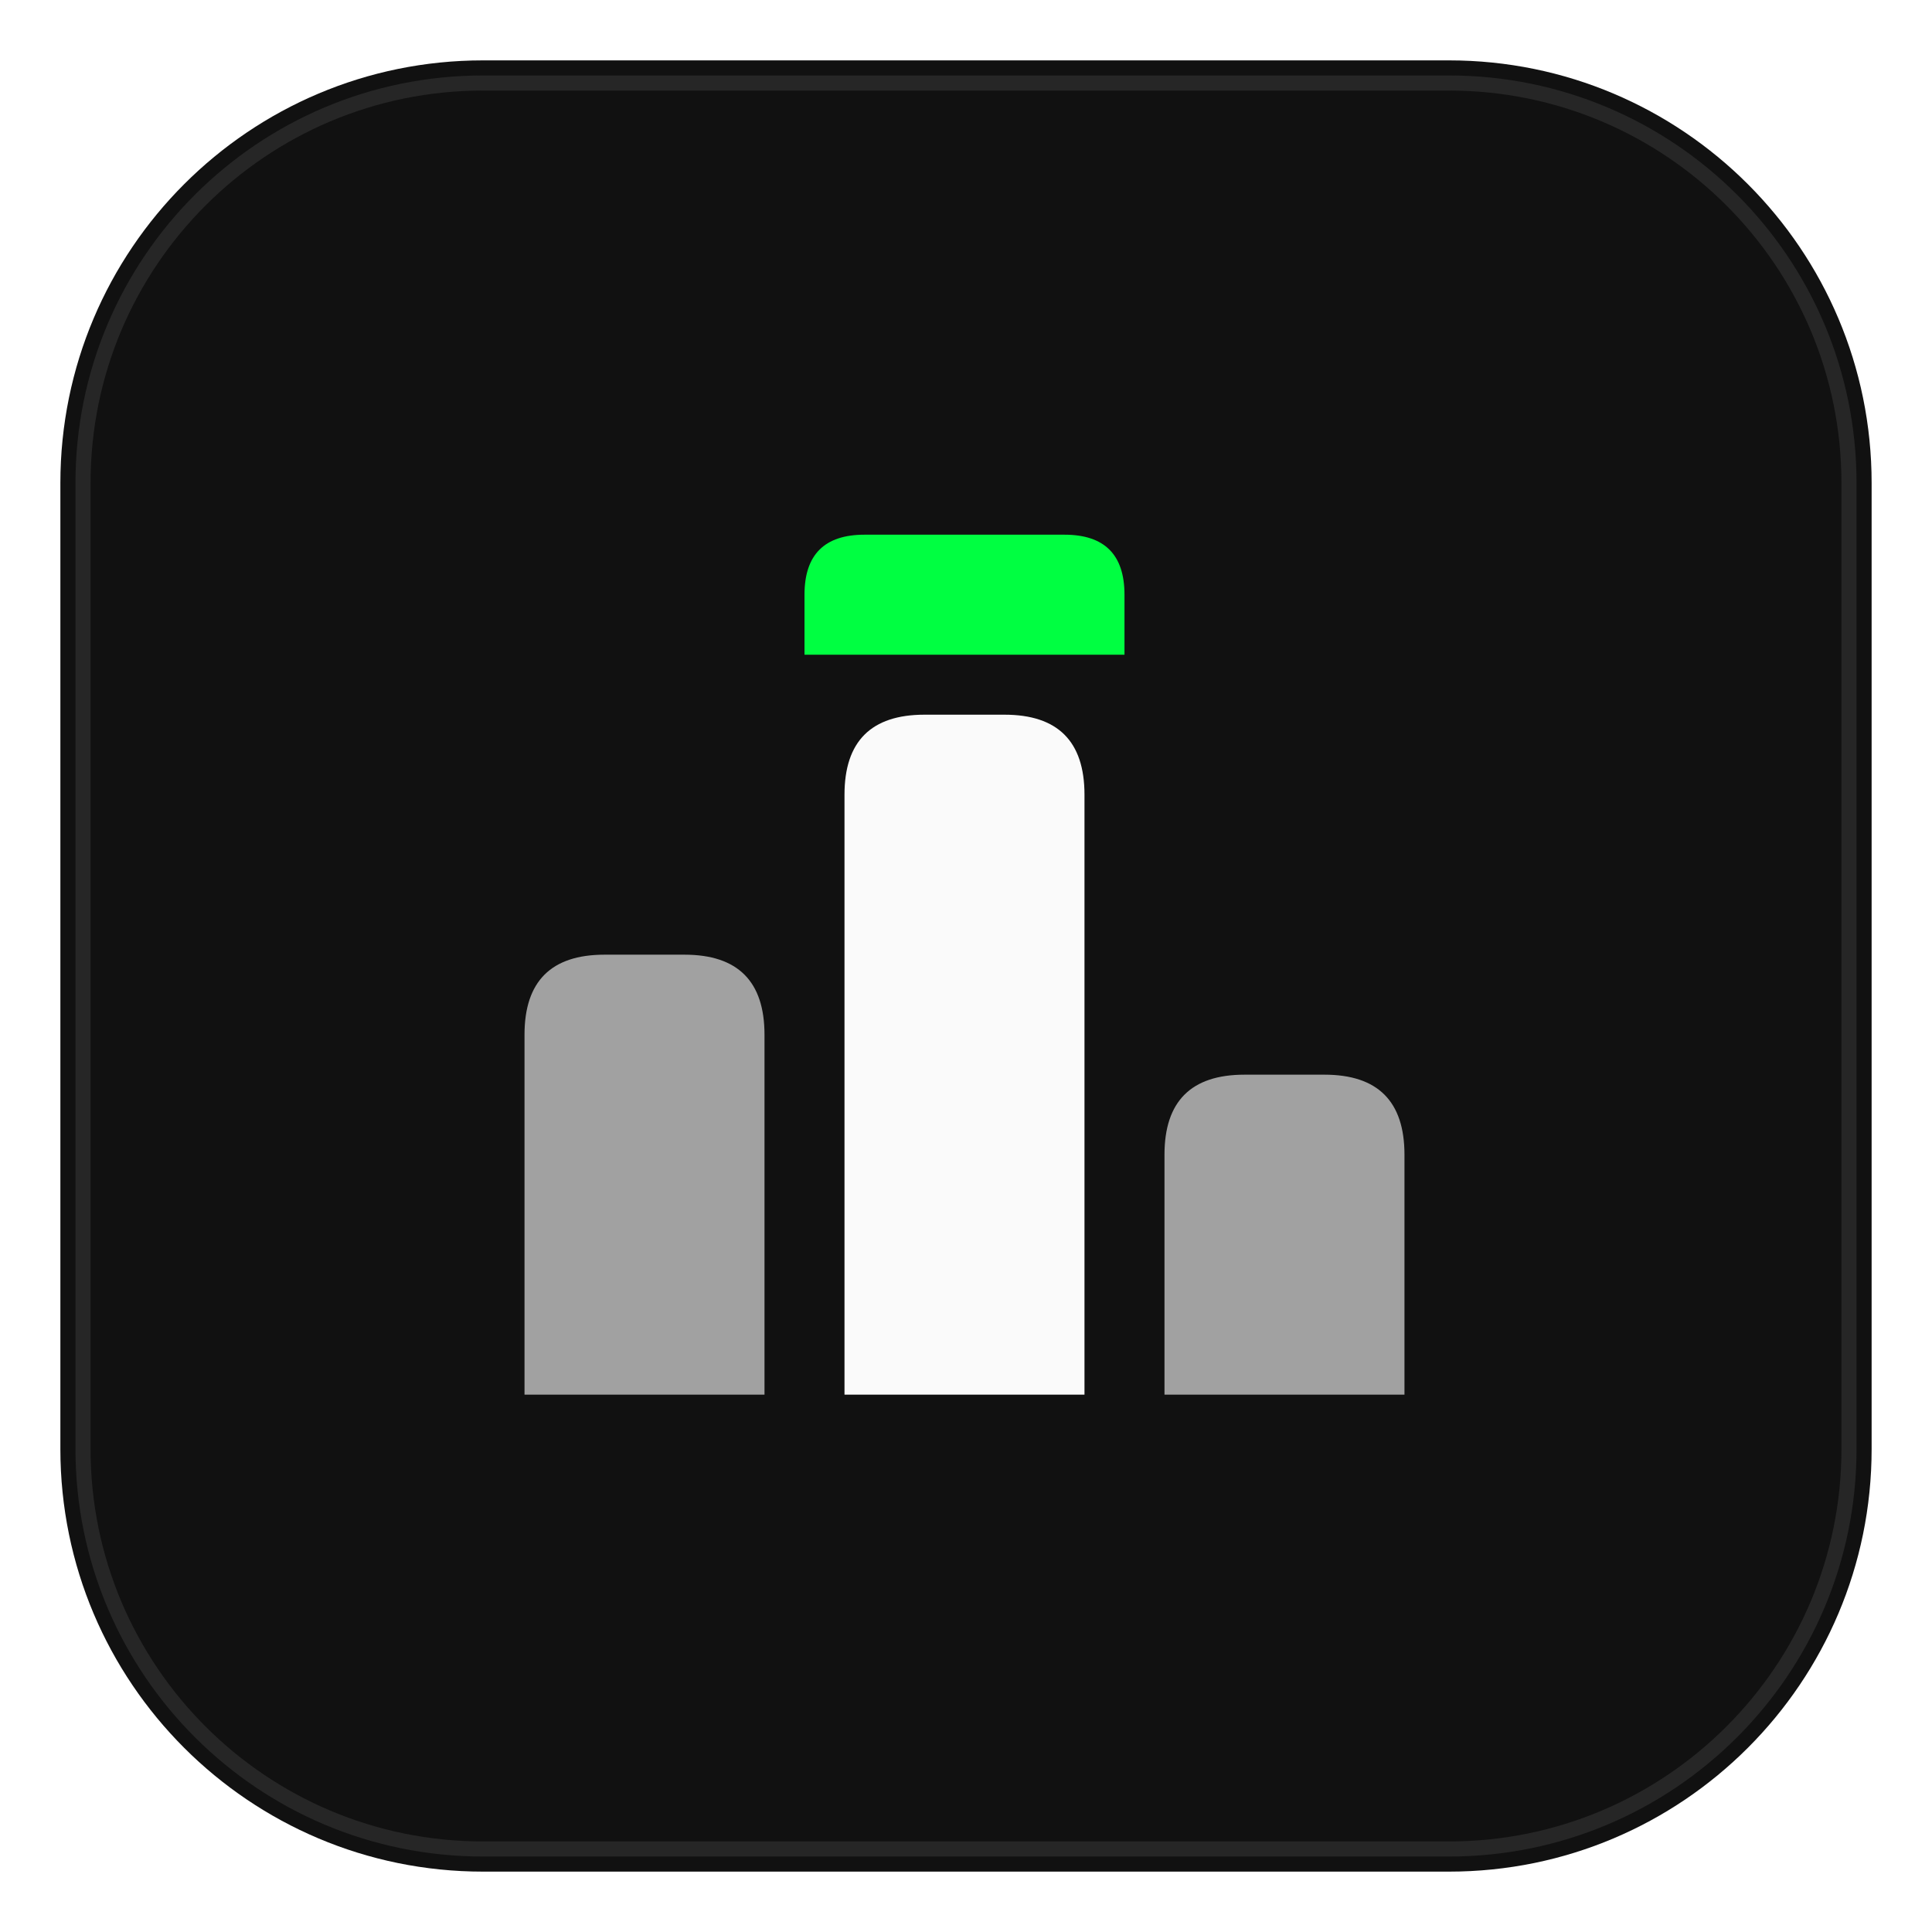
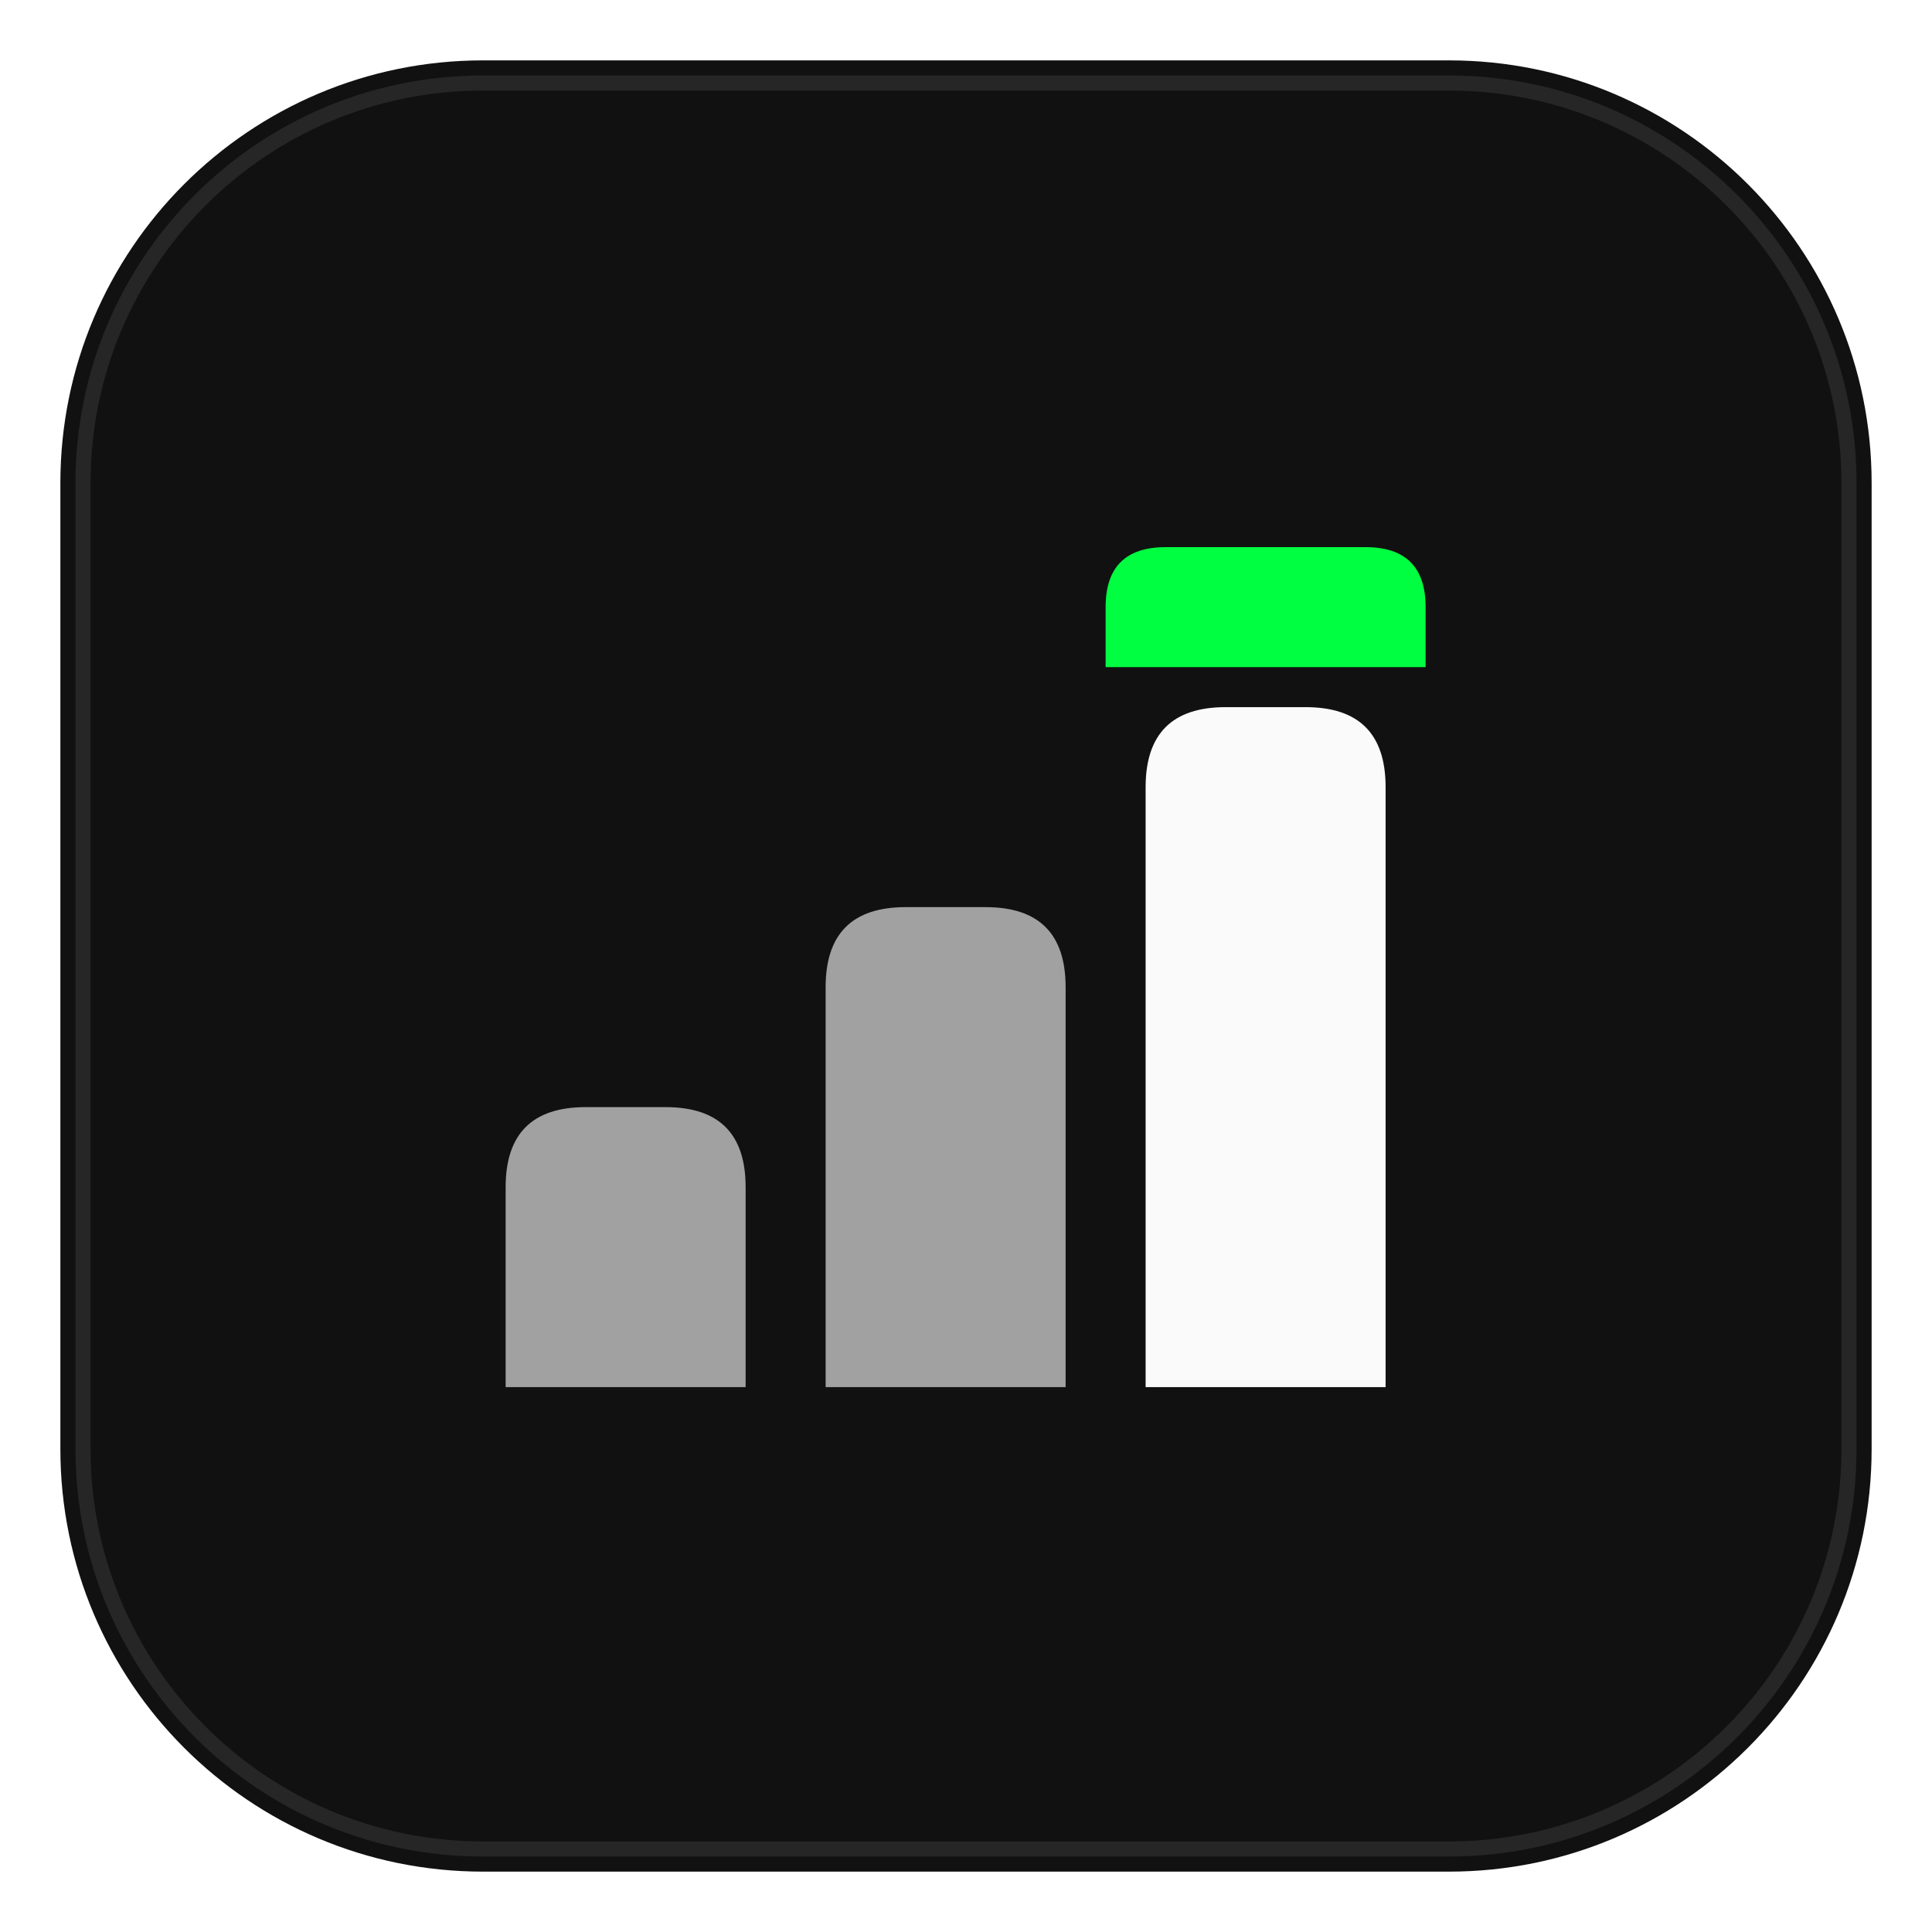
<svg xmlns="http://www.w3.org/2000/svg" viewBox="0 0 512 512" role="img" aria-label="m-bench app icon">
  <rect x="16" y="16" width="480" height="480" rx="112" fill="#111111" />
  <rect x="22" y="22" width="468" height="468" rx="106" fill="none" stroke="#262626" stroke-width="4" />
-   <g transform="translate(86,94) scale(5.3)">
-     <path d="M10,52 V34 Q10,30 14,30 H18 Q22,30 22,34 V52 Z" fill="#A1A1A1" />
-     <path d="M42,52 V40 Q42,36 46,36 H50 Q54,36 54,40 V52 Z" fill="#A1A1A1" />
-     <path d="M26,52 V22 Q26,18 30,18 H34 Q38,18 38,22 V52 Z" fill="#FAFAFA" />
-     <path d="M24,15 V12 Q24,9 27,9 H37 Q40,9 40,12 V15 Z" fill="#00FF41" />
+   <g transform="translate(81,92) scale(5.3)">
+     <path d="M10,52 V42 Q10,38 14,38 H18 Q22,38 22,42 V52 Z" fill="#A1A1A1" />
+     <path d="M26,52 V32 Q26,28 30,28 H34 Q38,28 38,32 V52 Z" fill="#A1A1A1" />
+     <path d="M42,52 V22 Q42,18 46,18 H50 Q54,18 54,22 V52 Z" fill="#FAFAFA" />
+     <path d="M40,16 V13 Q40,10 43,10 H53 Q56,10 56,13 V16 Z" fill="#00FF41" />
  </g>
</svg>
